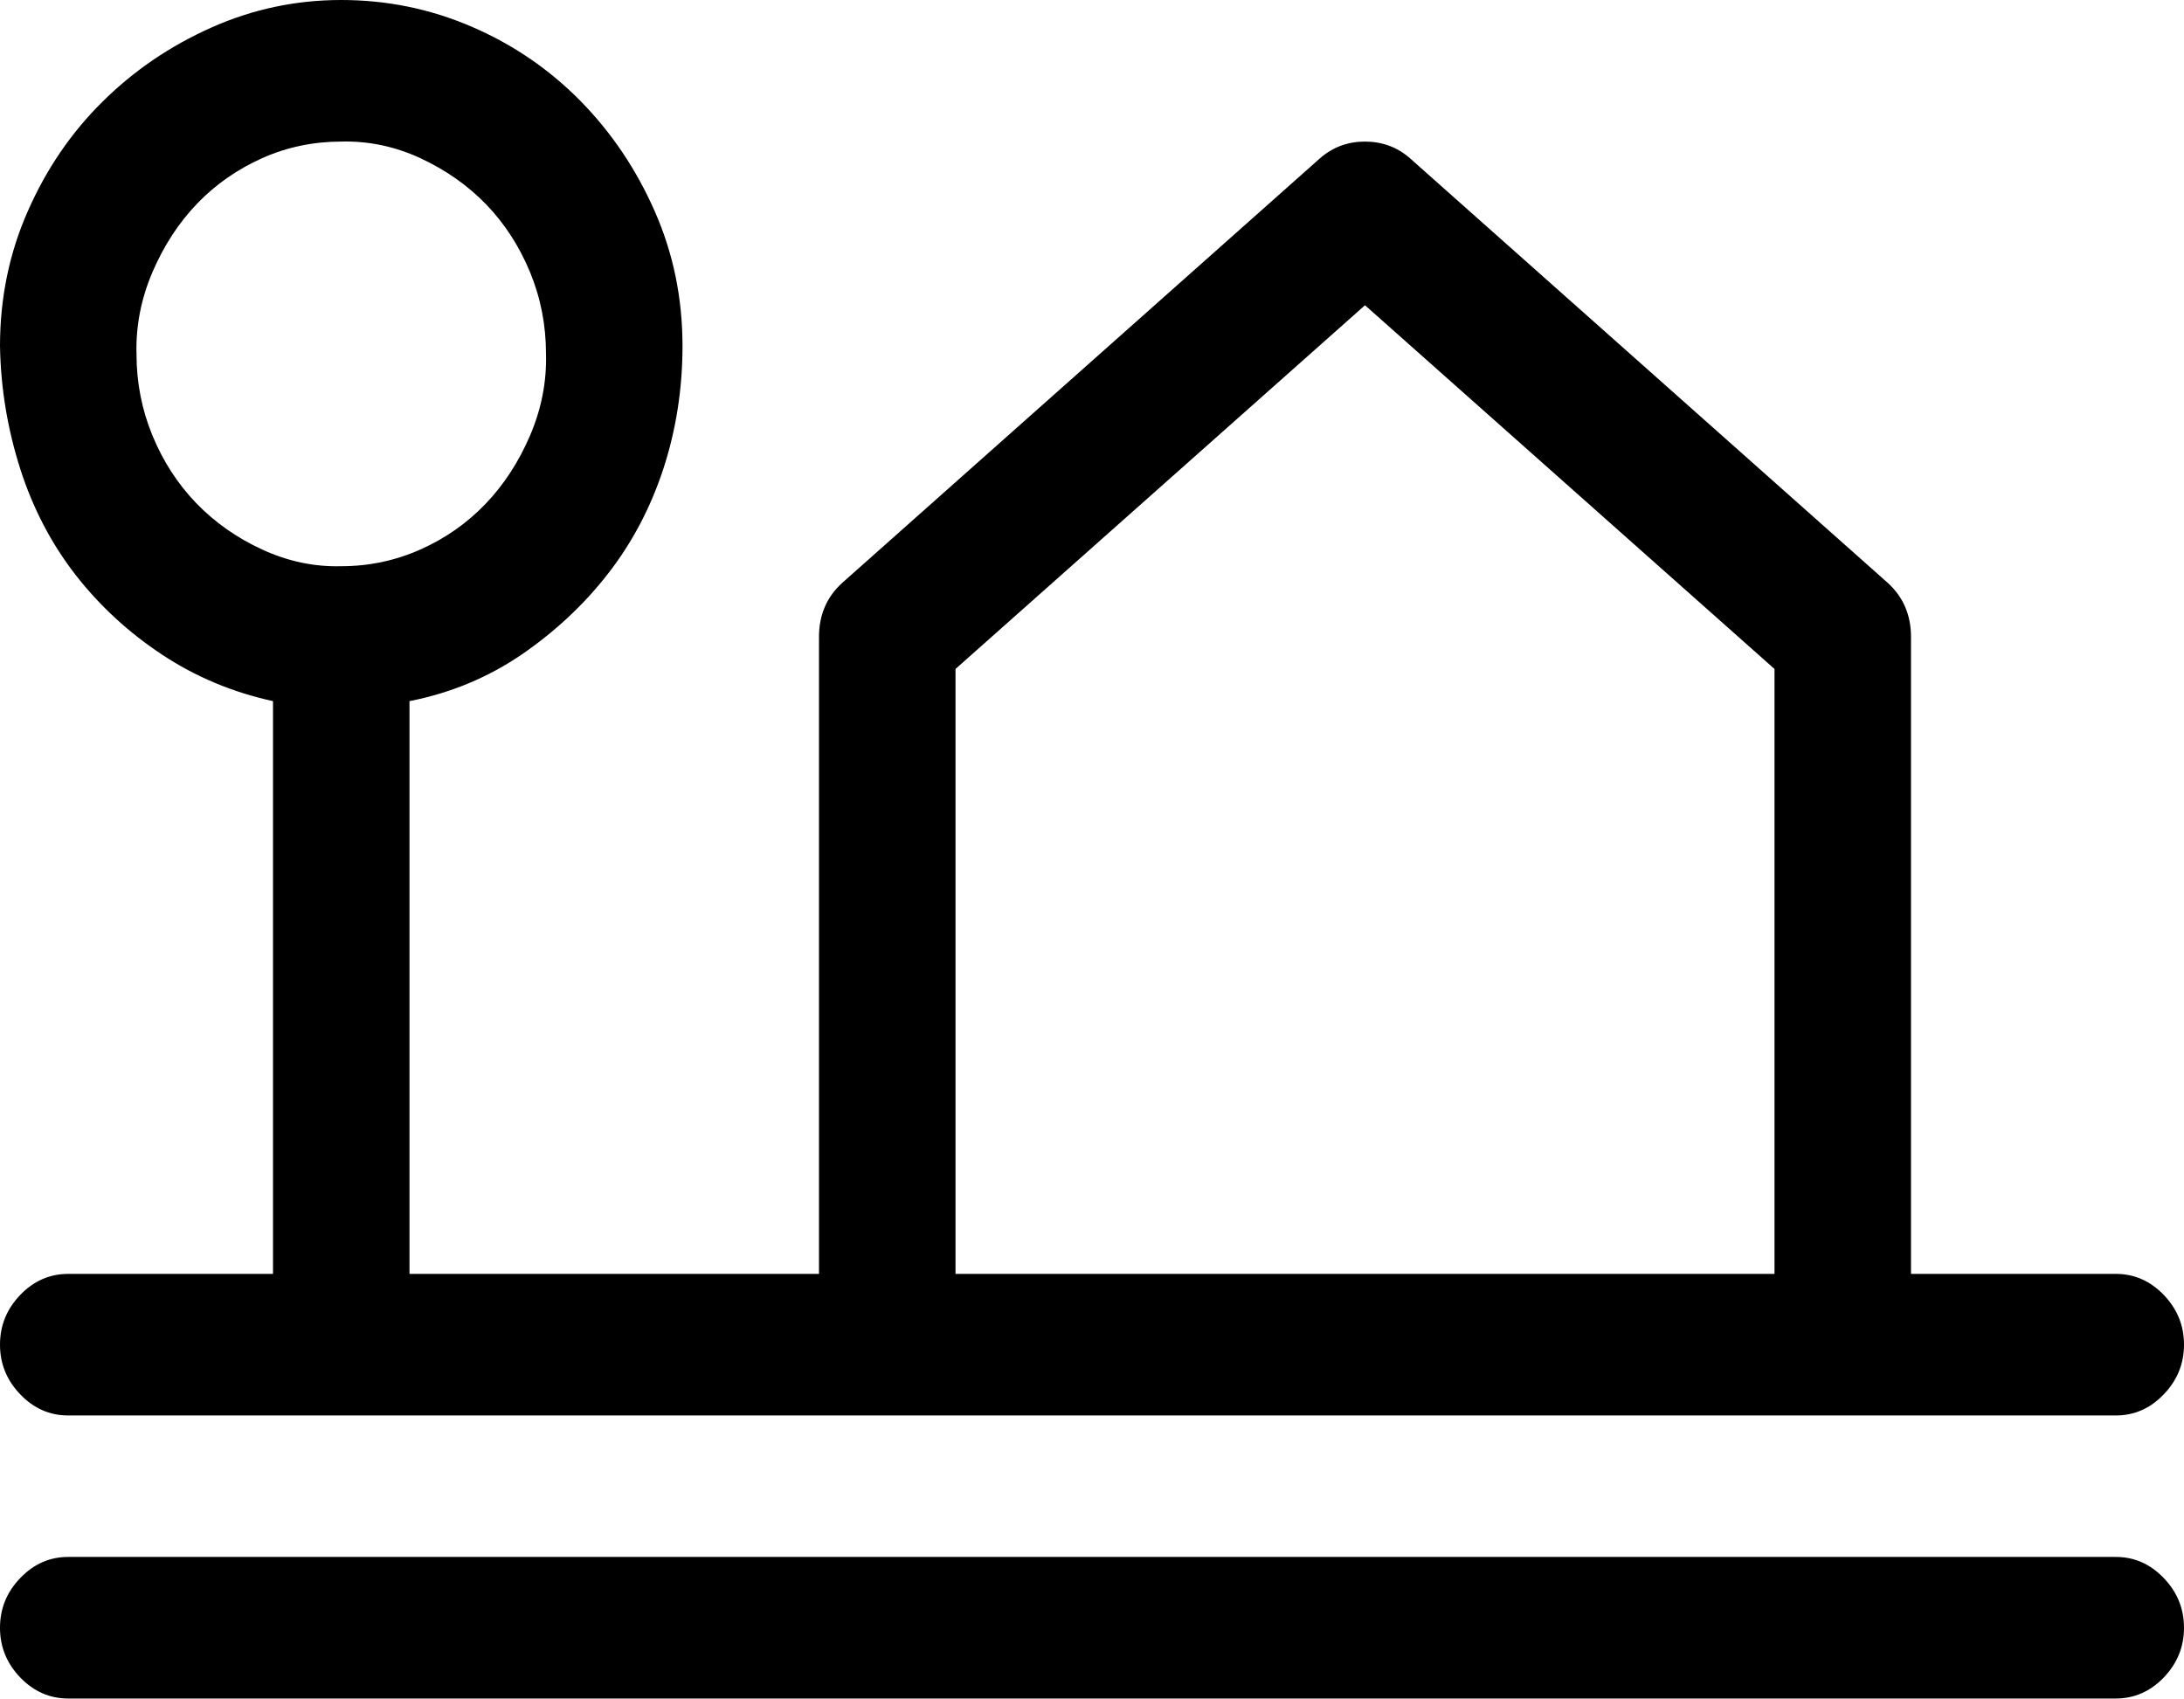
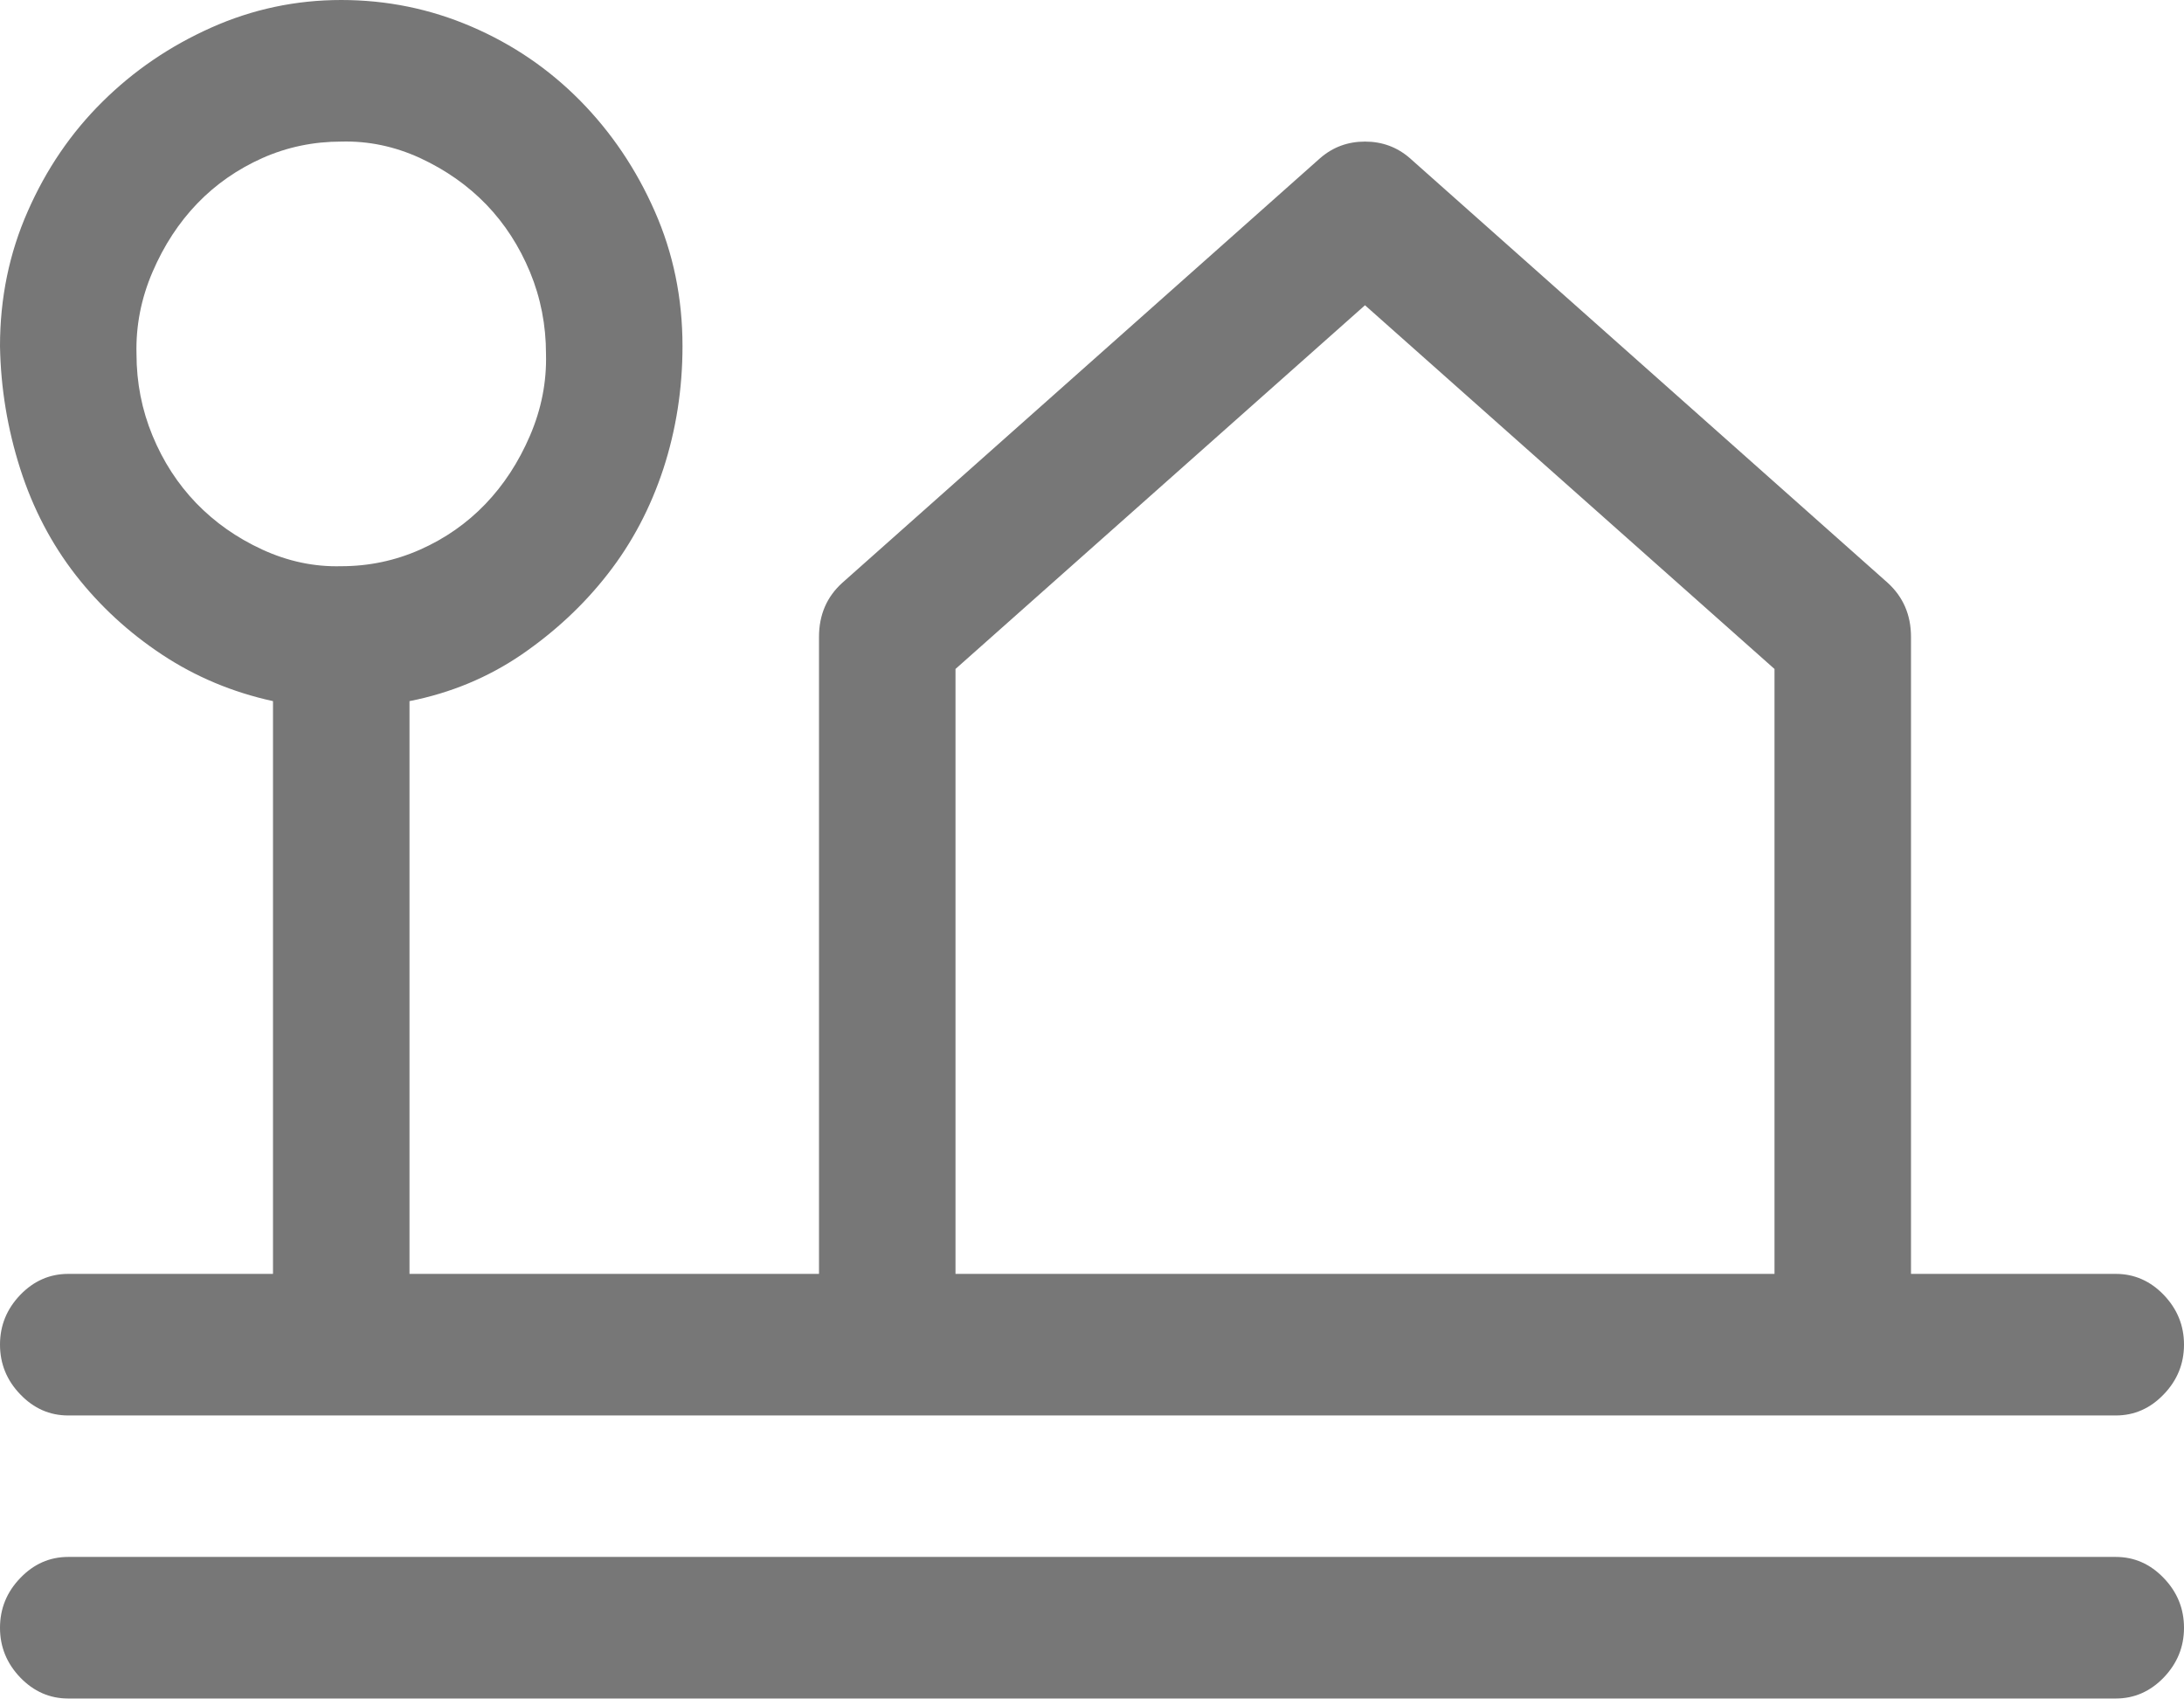
<svg xmlns="http://www.w3.org/2000/svg" width="18" height="14" viewBox="0 0 18 14" fill="none">
-   <path d="M2.25 10.5V5.779C1.916 5.706 1.611 5.578 1.336 5.396C1.061 5.214 0.823 4.995 0.624 4.74C0.425 4.484 0.272 4.193 0.167 3.865C0.062 3.536 0.006 3.199 0 2.853C0 2.458 0.076 2.087 0.229 1.741C0.381 1.395 0.586 1.094 0.844 0.839C1.102 0.583 1.4 0.38 1.74 0.228C2.08 0.076 2.438 0 2.812 0C3.188 0 3.545 0.073 3.885 0.219C4.225 0.365 4.523 0.568 4.781 0.829C5.039 1.091 5.244 1.395 5.396 1.741C5.549 2.087 5.625 2.458 5.625 2.853C5.625 3.205 5.572 3.543 5.467 3.865C5.361 4.187 5.209 4.475 5.01 4.73C4.811 4.986 4.573 5.207 4.298 5.396C4.022 5.584 3.715 5.712 3.375 5.779V10.5H6.75V5.25C6.75 5.068 6.814 4.919 6.943 4.803L10.881 1.303C10.986 1.212 11.109 1.167 11.25 1.167C11.391 1.167 11.514 1.212 11.619 1.303L15.557 4.803C15.685 4.919 15.75 5.068 15.75 5.25V10.5H17.438C17.59 10.5 17.722 10.558 17.833 10.673C17.944 10.789 18 10.925 18 11.083C18 11.241 17.944 11.378 17.833 11.493C17.722 11.609 17.59 11.667 17.438 11.667H0.562C0.41 11.667 0.278 11.609 0.167 11.493C0.056 11.378 0 11.241 0 11.083C0 10.925 0.056 10.789 0.167 10.673C0.278 10.558 0.41 10.5 0.562 10.5H2.25ZM2.812 4.667C3.041 4.667 3.258 4.621 3.463 4.53C3.668 4.439 3.847 4.314 3.999 4.156C4.151 3.998 4.274 3.81 4.368 3.591C4.462 3.372 4.506 3.148 4.5 2.917C4.5 2.68 4.456 2.455 4.368 2.242C4.28 2.03 4.16 1.844 4.008 1.686C3.855 1.528 3.674 1.401 3.463 1.303C3.252 1.206 3.035 1.161 2.812 1.167C2.584 1.167 2.367 1.212 2.162 1.303C1.957 1.395 1.778 1.519 1.626 1.677C1.474 1.835 1.351 2.023 1.257 2.242C1.163 2.461 1.119 2.686 1.125 2.917C1.125 3.154 1.169 3.378 1.257 3.591C1.345 3.804 1.465 3.989 1.617 4.147C1.77 4.305 1.951 4.433 2.162 4.53C2.373 4.627 2.59 4.673 2.812 4.667ZM11.25 2.516L7.875 5.514V10.5H14.625V5.514L11.25 2.516ZM17.438 12.833C17.59 12.833 17.722 12.891 17.833 13.007C17.944 13.122 18 13.259 18 13.417C18 13.575 17.944 13.711 17.833 13.827C17.722 13.942 17.59 14 17.438 14H0.562C0.41 14 0.278 13.942 0.167 13.827C0.056 13.711 0 13.575 0 13.417C0 13.259 0.056 13.122 0.167 13.007C0.278 12.891 0.41 12.833 0.562 12.833H17.438Z" fill="black" />
+   <path d="M2.25 10.5V5.779C1.916 5.706 1.611 5.578 1.336 5.396C1.061 5.214 0.823 4.995 0.624 4.74C0.425 4.484 0.272 4.193 0.167 3.865C0.062 3.536 0.006 3.199 0 2.853C0 2.458 0.076 2.087 0.229 1.741C0.381 1.395 0.586 1.094 0.844 0.839C1.102 0.583 1.4 0.38 1.74 0.228C2.08 0.076 2.438 0 2.812 0C3.188 0 3.545 0.073 3.885 0.219C4.225 0.365 4.523 0.568 4.781 0.829C5.039 1.091 5.244 1.395 5.396 1.741C5.549 2.087 5.625 2.458 5.625 2.853C5.625 3.205 5.572 3.543 5.467 3.865C5.361 4.187 5.209 4.475 5.01 4.73C4.811 4.986 4.573 5.207 4.298 5.396C4.022 5.584 3.715 5.712 3.375 5.779V10.5H6.75V5.25C6.75 5.068 6.814 4.919 6.943 4.803L10.881 1.303C10.986 1.212 11.109 1.167 11.25 1.167C11.391 1.167 11.514 1.212 11.619 1.303L15.557 4.803C15.685 4.919 15.75 5.068 15.75 5.25V10.5H17.438C17.59 10.5 17.722 10.558 17.833 10.673C17.944 10.789 18 10.925 18 11.083C18 11.241 17.944 11.378 17.833 11.493C17.722 11.609 17.59 11.667 17.438 11.667H0.562C0.41 11.667 0.278 11.609 0.167 11.493C0.056 11.378 0 11.241 0 11.083C0 10.925 0.056 10.789 0.167 10.673C0.278 10.558 0.41 10.5 0.562 10.5H2.25ZM2.812 4.667C3.041 4.667 3.258 4.621 3.463 4.53C3.668 4.439 3.847 4.314 3.999 4.156C4.151 3.998 4.274 3.81 4.368 3.591C4.462 3.372 4.506 3.148 4.5 2.917C4.5 2.68 4.456 2.455 4.368 2.242C4.28 2.03 4.16 1.844 4.008 1.686C3.855 1.528 3.674 1.401 3.463 1.303C3.252 1.206 3.035 1.161 2.812 1.167C2.584 1.167 2.367 1.212 2.162 1.303C1.957 1.395 1.778 1.519 1.626 1.677C1.474 1.835 1.351 2.023 1.257 2.242C1.163 2.461 1.119 2.686 1.125 2.917C1.125 3.154 1.169 3.378 1.257 3.591C1.345 3.804 1.465 3.989 1.617 4.147C1.77 4.305 1.951 4.433 2.162 4.53C2.373 4.627 2.59 4.673 2.812 4.667ZM11.25 2.516L7.875 5.514V10.5H14.625V5.514L11.25 2.516ZM17.438 12.833C17.59 12.833 17.722 12.891 17.833 13.007C17.944 13.122 18 13.259 18 13.417C18 13.575 17.944 13.711 17.833 13.827C17.722 13.942 17.59 14 17.438 14H0.562C0.41 14 0.278 13.942 0.167 13.827C0.056 13.711 0 13.575 0 13.417C0 13.259 0.056 13.122 0.167 13.007C0.278 12.891 0.41 12.833 0.562 12.833H17.438Z" fill="#777777" />
</svg>
